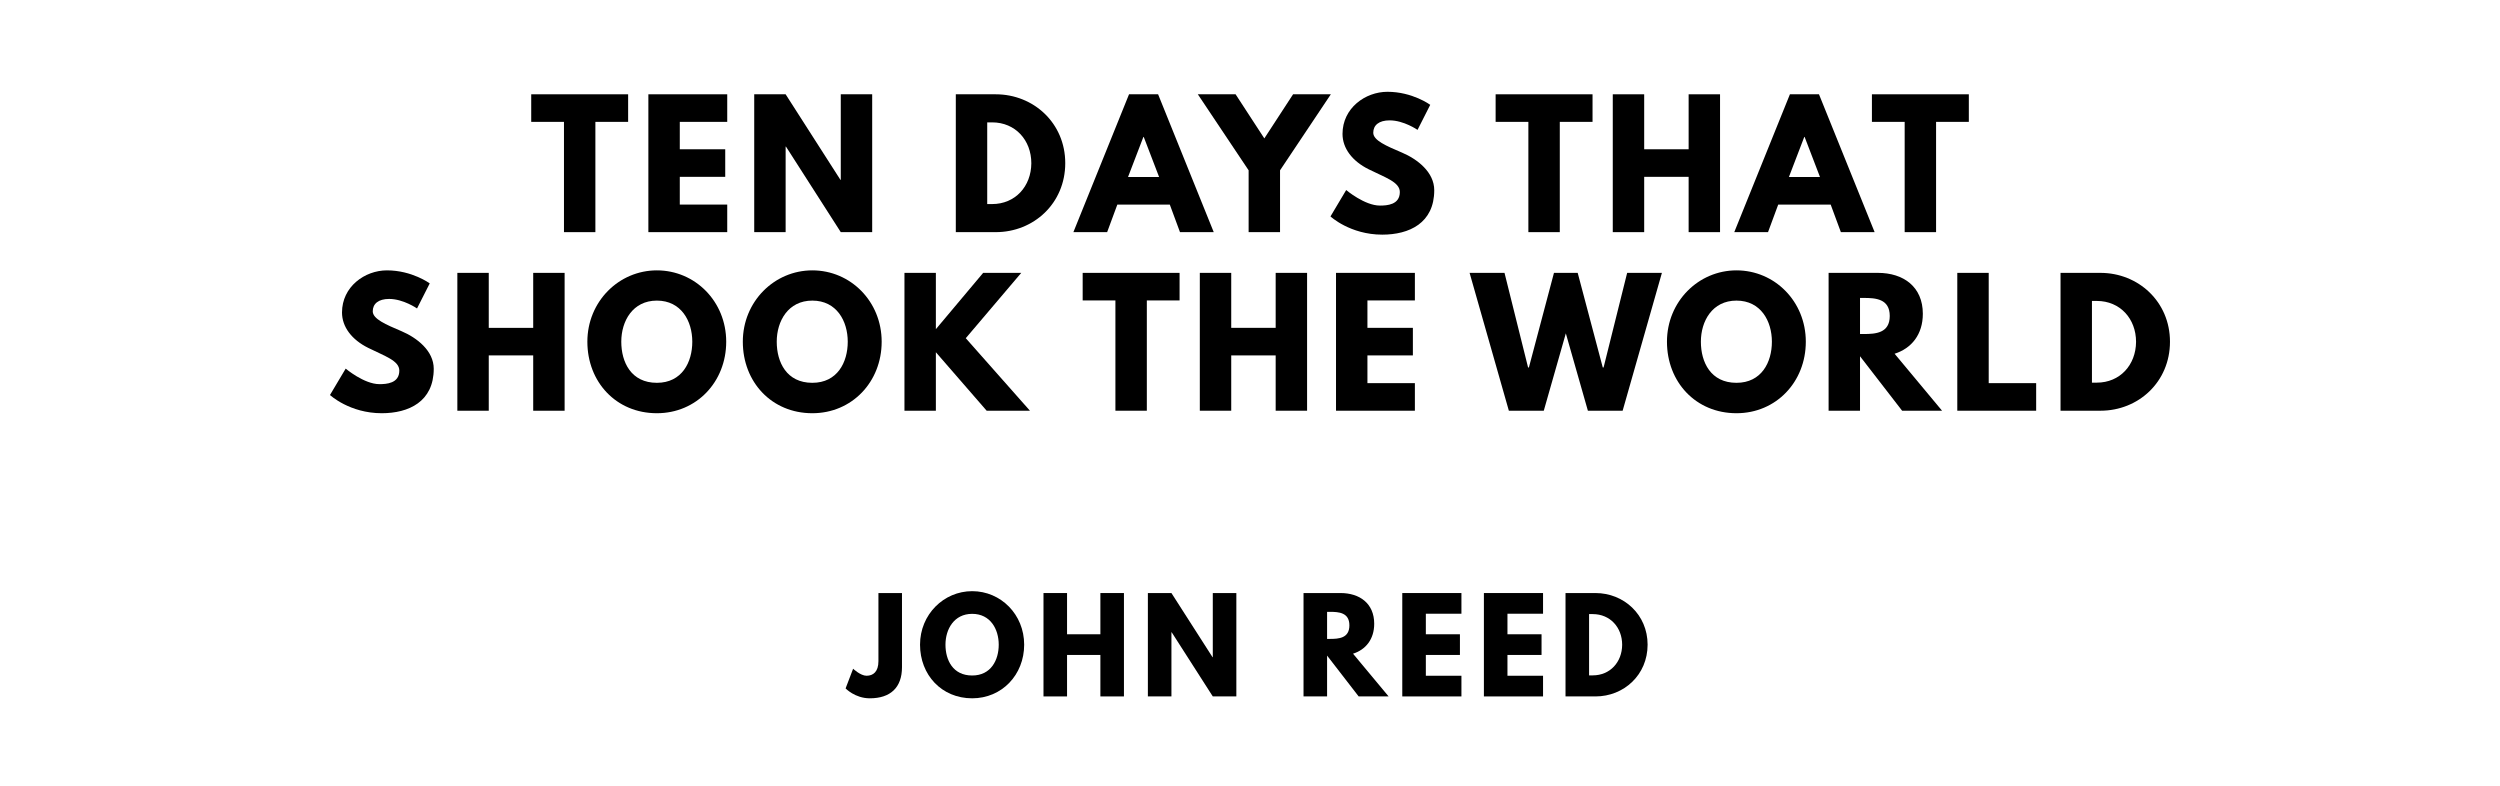
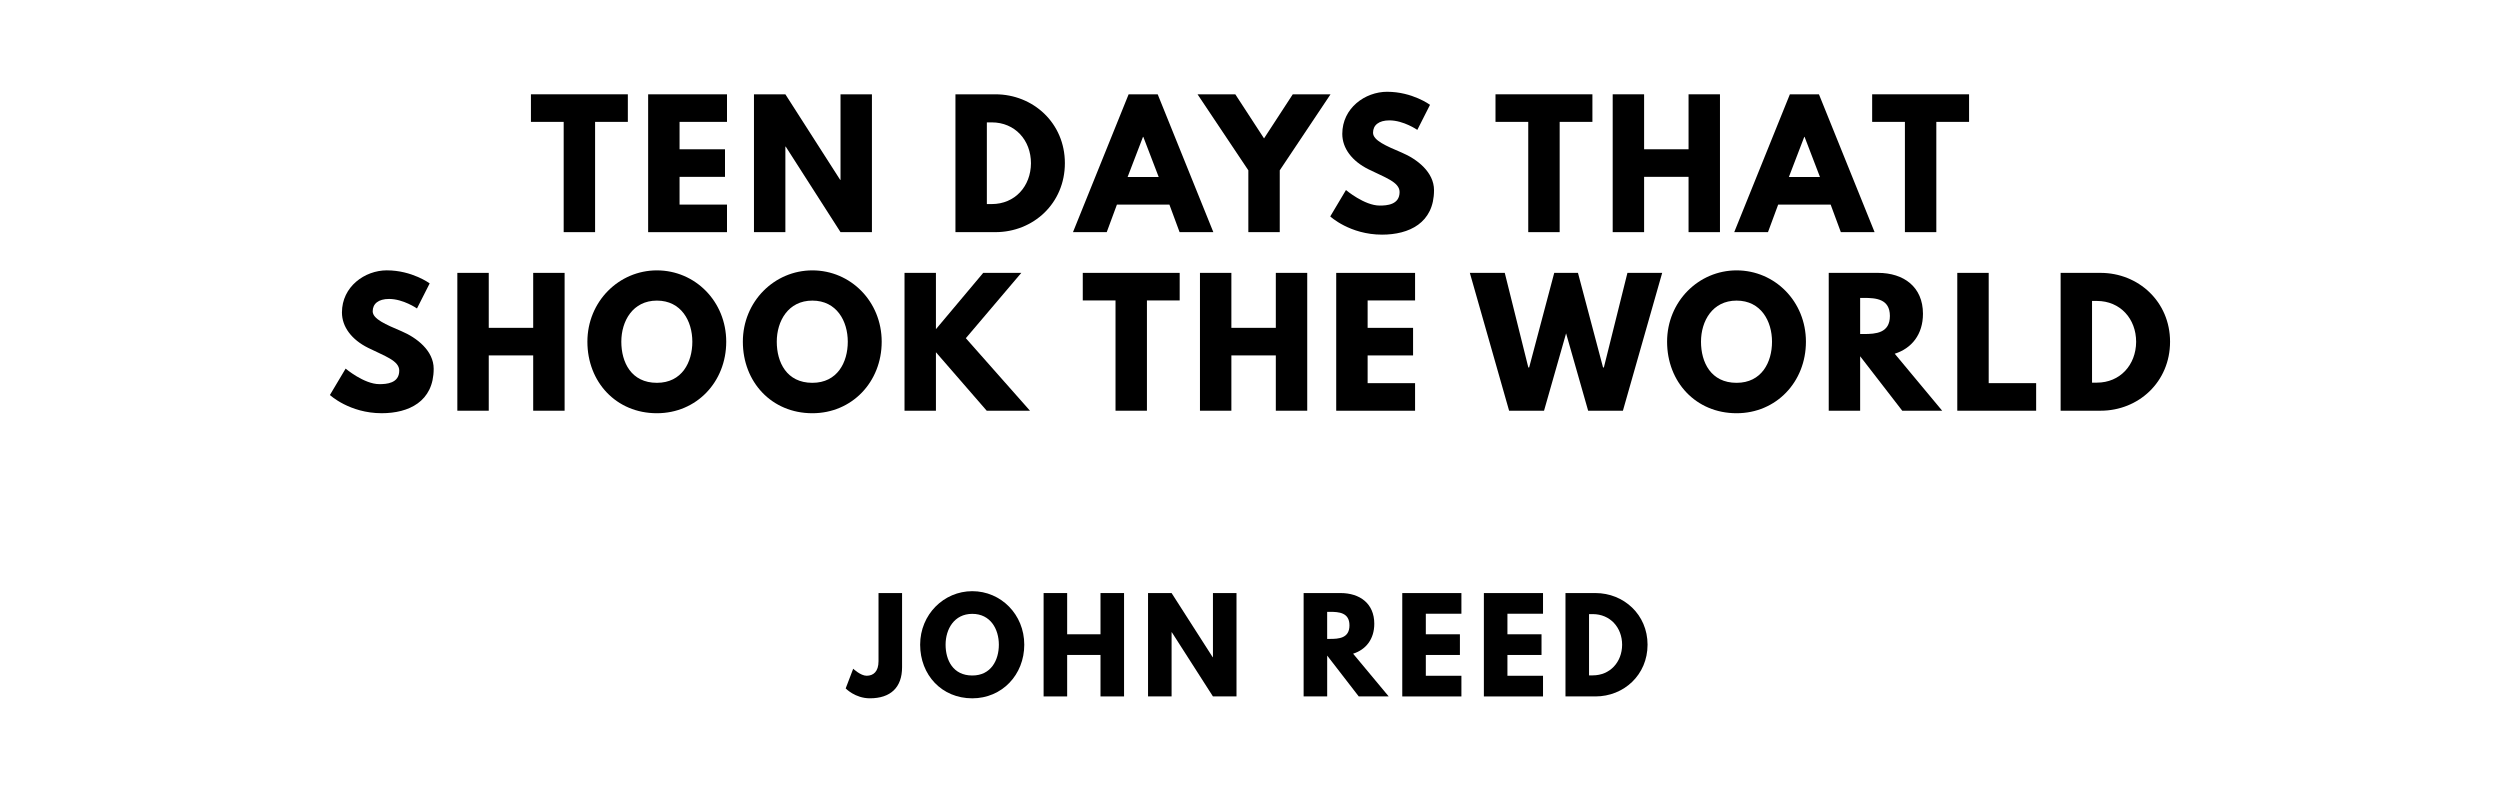
<svg xmlns="http://www.w3.org/2000/svg" version="1.1" viewBox="0 0 1400 440">
  <g aria-label="TEN DAYS THAT">
-     <path d="m 297.485,68.246 h 18.339 V 130 h 17.591 V 68.246 h 18.339 V 52.807 h -54.269 z" />
-     <path d="M 407.252,52.807 H 363.088 V 130 h 44.164 v -15.439 h -26.573 V 99.029 h 25.45 V 83.591 H 380.679 V 68.246 h 26.573 z" />
-     <path d="m 439.955,82.094 h 0.187 L 470.833,130 h 17.591 V 52.807 h -17.591 v 47.906 h -0.187 L 439.955,52.807 H 422.365 V 130 h 17.591 z" />
-     <path d="M 535.252,52.807 V 130 h 22.363 c 21.24,0 38.924,-16.094 38.924,-38.643 0,-22.456 -17.778,-38.55 -38.924,-38.55 z M 552.843,114.281 V 68.526 h 2.713 c 13.099,0 21.988,10.012 21.988,22.924 -0.094,12.912 -8.982,22.83 -21.988,22.83 z" />
-     <path d="M 648.536,52.807 H 632.255 L 601.097,130 h 18.901 l 5.708,-15.439 h 29.38 L 660.793,130 h 18.901 z m 0.561,46.316 H 631.694 l 8.608,-22.456 h 0.187 z" />
-     <path d="m 670.786,52.807 28.444,42.573 V 130 H 716.821 V 95.38 l 28.444,-42.573 h -21.146 L 708.026,77.509 691.932,52.807 Z" />
-     <path d="m 776.979,51.404 c -12.444,0 -25.17,9.17 -25.17,23.579 0,8.047 5.427,15.251 14.69,19.836 9.17,4.585 17.404,7.111 17.404,12.725 0,7.205 -7.298,7.579 -11.135,7.579 -8.608,0 -18.901,-8.702 -18.901,-8.702 l -8.795,14.784 c 0,0 10.947,10.199 29.006,10.199 15.064,0 29.099,-6.456 29.099,-24.889 0,-10.105 -9.45,-17.404 -18.058,-21.053 -8.795,-3.743 -16.094,-6.83 -16.094,-11.135 0,-4.211 3.181,-6.924 9.17,-6.924 7.953,0 15.626,5.333 15.626,5.333 l 7.111,-14.035 c 0,0 -9.918,-7.298 -23.953,-7.298 z" />
-     <path d="m 837.55,68.246 h 18.339 V 130 h 17.591 V 68.246 h 18.339 V 52.807 h -54.269 z" />
-     <path d="m 920.745,99.029 h 24.889 V 130 h 17.591 V 52.807 H 945.634 V 83.591 H 920.745 V 52.807 H 903.154 V 130 h 17.591 z" />
-     <path d="m 1018.631,52.807 h -16.281 L 971.192,130 h 18.901 l 5.708,-15.439 h 29.38 L 1030.888,130 h 18.901 z m 0.561,46.316 h -17.404 l 8.608,-22.456 h 0.187 z" />
-     <path d="m 1048.274,68.246 h 18.339 V 130 h 17.591 V 68.246 h 18.339 V 52.807 h -54.269 z" />
+     <path d="M297.32,68.25l0.00-15.44l54.27,0.00l0.00,15.44l-18.34,0.00l0.00,61.75l-17.59,0.00l0.00-61.75l-18.34,0.00z" />
+     <path d="M407.12,52.81l0.00,15.44l-26.57,0.00l0.00,15.35l25.45,0.00l0.00,15.44l-25.45,0.00l0.00,15.53l26.57,0.00l0.00,15.44l-44.16,0.00l0.00-77.19l44.16,0.00z" />
+     <path d="M439.81,82.09l0.00,47.91l-17.59,0.00l0.00-77.19l17.59,0.00l30.69,47.91l0.19,0.00l0.00-47.91l17.59,0.00l0.00,77.19l-17.59,0.00l-30.69-47.91l-0.19,0.00z" />
+     <path d="M535.05,52.81l22.36,0.00c21.15,0.00,38.92,16.09,38.92,38.55c0.00,22.55-17.68,38.64-38.92,38.64l-22.36,0.00l0.00-77.19z  M552.64,114.28l2.71,0.00c13.01,0.00,21.89-9.92,21.99-22.83c0.00-12.91-8.89-22.92-21.99-22.92l-2.71,0.00l0.00,45.75z" />
+     <path d="M648.31,52.81l31.16,77.19l-18.90,0.00l-5.71-15.44l-29.38,0.00l-5.71,15.44l-18.90,0.00l31.16-77.19l16.28,0.00z  M648.87,99.12l-8.61-22.46l-0.19,0.00l-8.61,22.46l17.40,0.00z" />
+     <path d="M670.62,52.81l21.15,0.00l16.09,24.70l16.09-24.70l21.15,0.00l-28.44,42.57l0.00,34.62l-17.59,0.00l0.00-34.62z" />
+     <path d="M776.86,51.40c14.04,0.00,23.95,7.30,23.95,7.30l-7.11,14.04s-7.67-5.33-15.63-5.33c-5.99,0.00-9.17,2.71-9.17,6.92c0.00,4.30,7.30,7.39,16.09,11.13c8.61,3.65,18.06,10.95,18.06,21.05c0.00,18.43-14.04,24.89-29.10,24.89c-18.06,0.00-29.01-10.20-29.01-10.20l8.80-14.78s10.29,8.70,18.90,8.70c3.84,0.00,11.13-0.37,11.13-7.58c0.00-5.61-8.23-8.14-17.40-12.73c-9.26-4.58-14.69-11.79-14.69-19.84c0.00-14.41,12.73-23.58,25.17-23.58z" />
+     <path d="M837.48,68.25l0.00-15.44l54.27,0.00l0.00,15.44l-18.34,0.00l0.00,61.75l-17.59,0.00l0.00-61.75l-18.34,0.00z" />
+     <path d="M920.70,99.03l0.00,30.97l-17.59,0.00l0.00-77.19l17.59,0.00l0.00,30.78l24.89,0.00l0.00-30.78l17.59,0.00l0.00,77.19l-17.59,0.00l0.00-30.97l-24.89,0.00z" />
+     <path d="M1018.61,52.81l31.16,77.19l-18.90,0.00l-5.71-15.44l-29.38,0.00l-5.71,15.44l-18.90,0.00l31.16-77.19l16.28,0.00z  M1019.18,99.12l-8.61-22.46l-0.19,0.00l-8.61,22.46l17.40,0.00z" />
+     <path d="M1048.41,68.25l0.00-15.44l54.27,0.00l0.00,15.44l-18.34,0.00l0.00,61.75l-17.59,0.00l0.00-61.75l-18.34,0.00z" />
  </g>
  <g aria-label="SHOOK THE WORLD">
-     <path d="m 216.694,151.404 c -12.444,0 -25.17,9.17 -25.17,23.579 0,8.047 5.427,15.251 14.69,19.836 9.17,4.585 17.404,7.111 17.404,12.725 0,7.205 -7.298,7.579 -11.134,7.579 -8.608,0 -18.901,-8.702 -18.901,-8.702 l -8.795,14.784 c 0,0 10.947,10.199 29.006,10.199 15.064,0 29.099,-6.456 29.099,-24.889 0,-10.105 -9.45,-17.404 -18.058,-21.053 -8.795,-3.743 -16.094,-6.83 -16.094,-11.135 0,-4.211 3.181,-6.924 9.17,-6.924 7.953,0 15.626,5.333 15.626,5.333 l 7.111,-14.035 c 0,0 -9.918,-7.298 -23.953,-7.298 z" />
-     <path d="m 273.705,199.029 h 24.889 V 230 h 17.591 v -77.193 h -17.591 v 30.784 H 273.705 V 152.807 H 256.115 V 230 h 17.591 z" />
-     <path d="m 328.925,191.357 c 0,22.55 16.094,40.047 38.924,40.047 22.175,0 38.83,-17.497 38.83,-40.047 0,-22.55 -17.404,-39.953 -38.83,-39.953 -21.24,0 -38.924,17.404 -38.924,39.953 z m 18.994,0 c 0,-11.509 6.363,-23.018 19.93,-23.018 13.661,0 19.836,11.509 19.836,23.018 0,11.509 -5.801,23.018 -19.836,23.018 -14.409,0 -19.93,-11.509 -19.93,-23.018 z" />
-     <path d="m 415.979,191.357 c 0,22.55 16.094,40.047 38.924,40.047 22.175,0 38.83,-17.497 38.83,-40.047 0,-22.55 -17.404,-39.953 -38.83,-39.953 -21.24,0 -38.924,17.404 -38.924,39.953 z m 18.994,0 c 0,-11.509 6.363,-23.018 19.93,-23.018 13.661,0 19.836,11.509 19.836,23.018 0,11.509 -5.801,23.018 -19.836,23.018 -14.409,0 -19.93,-11.509 -19.93,-23.018 z" />
-     <path d="m 576.764,230 -35.93,-40.608 31.064,-36.585 h -21.333 l -26.48,31.532 V 152.807 H 506.495 V 230 h 17.591 V 197.251 L 552.53,230 Z" />
-     <path d="m 606.293,168.246 h 18.339 V 230 h 17.591 v -61.754 h 18.339 v -15.439 h -54.269 z" />
-     <path d="m 689.488,199.029 h 24.889 V 230 h 17.591 v -77.193 h -17.591 v 30.784 H 689.488 V 152.807 H 671.897 V 230 h 17.591 z" />
-     <path d="M 792.333,152.807 H 748.169 V 230 h 44.164 v -15.439 h -26.573 v -15.532 h 25.45 v -15.439 h -25.45 v -15.345 h 26.573 z" />
-     <path d="m 889.217,230 h 19.462 l 21.988,-77.193 h -19.462 l -13.193,52.959 h -0.468 l -14.035,-52.959 h -13.287 l -14.035,52.959 H 855.72 L 842.527,152.807 H 822.971 L 844.96,230 h 19.556 l 12.351,-43.322 z" />
-     <path d="m 933.501,191.357 c 0,22.55 16.094,40.047 38.924,40.047 22.175,0 38.83,-17.497 38.83,-40.047 0,-22.55 -17.404,-39.953 -38.83,-39.953 -21.24,0 -38.924,17.404 -38.924,39.953 z m 18.994,0 c 0,-11.509 6.363,-23.018 19.93,-23.018 13.661,0 19.836,11.509 19.836,23.018 0,11.509 -5.801,23.018 -19.836,23.018 -14.409,0 -19.93,-11.509 -19.93,-23.018 z" />
-     <path d="M 1024.017,152.807 V 230 h 17.591 V 199.497 L 1065.186,230 h 22.363 l -26.573,-31.906 c 9.45,-2.994 15.813,-10.76 15.813,-22.363 0,-15.158 -10.854,-22.924 -25.17,-22.924 z m 17.591,34.246 V 166.842 h 2.058 c 6.643,0 14.597,0.468 14.597,10.105 0,9.637 -7.953,10.105 -14.597,10.105 z" />
-     <path d="m 1113.676,152.807 h -17.591 V 230 h 44.164 v -15.439 h -26.573 z" />
-     <path d="M 1153.9,152.807 V 230 h 22.363 c 21.24,0 38.924,-16.094 38.924,-38.643 0,-22.456 -17.778,-38.55 -38.924,-38.55 z m 17.591,61.474 v -45.754 h 2.713 c 13.099,0 21.988,10.012 21.988,22.924 -0.093,12.912 -8.982,22.83 -21.988,22.83 z" />
+     <path d="M216.67,151.40c14.04,0.00,23.95,7.30,23.95,7.30l-7.11,14.04s-7.67-5.33-15.63-5.33c-5.99,0.00-9.17,2.71-9.17,6.92c0.00,4.30,7.30,7.39,16.09,11.13c8.61,3.65,18.06,10.95,18.06,21.05c0.00,18.43-14.04,24.89-29.10,24.89c-18.06,0.00-29.01-10.20-29.01-10.20l8.80-14.78s10.29,8.70,18.90,8.70c3.84,0.00,11.13-0.37,11.13-7.58c0.00-5.61-8.23-8.14-17.40-12.73c-9.26-4.58-14.69-11.79-14.69-19.84c0.00-14.41,12.73-23.58,25.17-23.58z" />
+     <path d="M273.70,199.03l0.00,30.97l-17.59,0.00l0.00-77.19l17.59,0.00l0.00,30.78l24.89,0.00l0.00-30.78l17.59,0.00l0.00,77.19l-17.59,0.00l0.00-30.97l-24.89,0.00z" />
+     <path d="M328.94,191.36c0.00-22.55,17.68-39.95,38.92-39.95c21.43,0.00,38.83,17.40,38.83,39.95s-16.65,40.05-38.83,40.05c-22.83,0.00-38.92-17.50-38.92-40.05z  M347.94,191.36c0.00,11.51,5.52,23.02,19.93,23.02c14.04,0.00,19.84-11.51,19.84-23.02s-6.18-23.02-19.84-23.02c-13.57,0.00-19.93,11.51-19.93,23.02z" />
+     <path d="M416.00,191.36c0.00-22.55,17.68-39.95,38.92-39.95c21.43,0.00,38.83,17.40,38.83,39.95s-16.65,40.05-38.83,40.05c-22.83,0.00-38.92-17.50-38.92-40.05z  M434.99,191.36c0.00,11.51,5.52,23.02,19.93,23.02c14.04,0.00,19.84-11.51,19.84-23.02s-6.18-23.02-19.84-23.02c-13.57,0.00-19.93,11.51-19.93,23.02z" />
+     <path d="M576.79,230.00l-24.23,0.00l-28.44-32.75l0.00,32.75l-17.59,0.00l0.00-77.19l17.59,0.00l0.00,31.53l26.48-31.53l21.33,0.00l-31.06,36.58z" />
+     <path d="M606.35,168.25l0.00-15.44l54.27,0.00l0.00,15.44l-18.34,0.00l0.00,61.75l-17.59,0.00l0.00-61.75l-18.34,0.00z" />
+     <path d="M689.57,199.03l0.00,30.97l-17.59,0.00l0.00-77.19l17.59,0.00l0.00,30.78l24.89,0.00l0.00-30.78l17.59,0.00l0.00,77.19l-17.59,0.00l0.00-30.97l-24.89,0.00z" />
+     <path d="M792.44,152.81l0.00,15.44l-26.57,0.00l0.00,15.35l25.45,0.00l0.00,15.44l-25.45,0.00l0.00,15.53l26.57,0.00l0.00,15.44l-44.16,0.00l0.00-77.19l44.16,0.00z" />
+     <path d="M889.36,230.00l-12.35-43.32l-12.35,43.32l-19.56,0.00l-21.99-77.19l19.56,0.00l13.19,52.96l0.47,0.00l14.04-52.96l13.29,0.00l14.04,52.96l0.47,0.00l13.19-52.96l19.46,0.00l-21.99,77.19l-19.46,0.00z" />
+     <path d="M933.57,191.36c0.00-22.55,17.68-39.95,38.92-39.95c21.43,0.00,38.83,17.40,38.83,39.95s-16.65,40.05-38.83,40.05c-22.83,0.00-38.92-17.50-38.92-40.05z  M952.56,191.36c0.00,11.51,5.52,23.02,19.93,23.02c14.04,0.00,19.84-11.51,19.84-23.02s-6.18-23.02-19.84-23.02c-13.57,0.00-19.93,11.51-19.93,23.02z" />
+     <path d="M1024.09,152.81l27.60,0.00c14.32,0.00,25.17,7.77,25.17,22.92c0.00,11.60-6.36,19.37-15.81,22.36l26.57,31.91l-22.36,0.00l-23.58-30.50l0.00,30.50l-17.59,0.00l0.00-77.19z  M1041.68,187.05l2.06,0.00c6.64,0.00,14.60-0.47,14.60-10.11s-7.95-10.11-14.60-10.11l-2.06,0.00l0.00,20.21z" />
+     <path d="M1113.67,152.81l0.00,61.75l26.57,0.00l0.00,15.44l-44.16,0.00l0.00-77.19l17.59,0.00z" />
+     <path d="M1153.95,152.81l22.36,0.00c21.15,0.00,38.92,16.09,38.92,38.55c0.00,22.55-17.68,38.64-38.92,38.64l-22.36,0.00l0.00-77.19z  M1171.54,214.28l2.71,0.00c13.01,0.00,21.89-9.92,21.99-22.83c0.00-12.91-8.89-22.92-21.99-22.92l-2.71,0.00l0.00,45.75z" />
  </g>
  <g aria-label="JOHN REED">
-     <path d="m 505.113,332.105 h -13.193 v 38.175 c 0,5.825 -2.877,8.14 -6.667,8.14 -3.368,0 -7.509,-3.93 -7.509,-3.93 l -4.211,11.018 c 0,0 5.263,5.544 13.544,5.544 11.579,0 18.035,-6.035 18.035,-17.404 z" />
-     <path d="m 515.219,361.018 c 0,16.912 12.07,30.035 29.193,30.035 16.632,0 29.123,-13.123 29.123,-30.035 0,-16.912 -13.053,-29.965 -29.123,-29.965 -15.93,0 -29.193,13.053 -29.193,29.965 z m 14.246,0 c 0,-8.632 4.772,-17.263 14.947,-17.263 10.246,0 14.877,8.632 14.877,17.263 0,8.632 -4.351,17.263 -14.877,17.263 -10.807,0 -14.947,-8.632 -14.947,-17.263 z" />
-     <path d="m 597.549,366.772 h 18.667 V 390 h 13.193 v -57.895 h -13.193 v 23.088 H 597.549 V 332.105 H 584.356 V 390 h 13.193 z" />
-     <path d="m 656.003,354.07 h 0.14 L 679.161,390 h 13.193 v -57.895 h -13.193 v 35.93 h -0.14 L 656.003,332.105 H 642.81 V 390 h 13.193 z" />
-     <path d="M 729.975,332.105 V 390 h 13.193 V 367.123 L 760.853,390 h 16.772 l -19.93,-23.93 c 7.088,-2.246 11.86,-8.07 11.86,-16.772 0,-11.368 -8.14,-17.193 -18.877,-17.193 z m 13.193,25.684 v -15.158 h 1.544 c 4.982,0 10.947,0.351 10.947,7.579 0,7.228 -5.965,7.579 -10.947,7.579 z" />
-     <path d="M 818.4,332.105 H 785.277 V 390 h 33.123 v -11.579 h -19.93 v -11.649 h 19.088 v -11.579 h -19.088 v -11.509 h 19.93 z" />
-     <path d="M 864.107,332.105 H 830.984 V 390 h 33.123 v -11.579 h -19.93 v -11.649 h 19.088 v -11.579 h -19.088 v -11.509 h 19.93 z" />
-     <path d="M 876.691,332.105 V 390 h 16.772 c 15.93,0 29.193,-12.07 29.193,-28.982 0,-16.842 -13.333,-28.912 -29.193,-28.912 z m 13.193,46.105 v -34.316 h 2.035 c 9.825,0 16.491,7.509 16.491,17.193 -0.07,9.684 -6.737,17.123 -16.491,17.123 z" />
+     <path d="M505.16,332.11l0.00,41.54c0.00,11.37-6.46,17.40-18.04,17.40c-8.28,0.00-13.54-5.54-13.54-5.54l4.21-11.02s4.14,3.93,7.51,3.93c3.79,0.00,6.67-2.32,6.67-8.14l0.00-38.18l13.19,0.00z" />
+     <path d="M515.28,361.02c0.00-16.91,13.26-29.96,29.19-29.96c16.07,0.00,29.12,13.05,29.12,29.96s-12.49,30.04-29.12,30.04c-17.12,0.00-29.19-13.12-29.19-30.04z  M529.53,361.02c0.00,8.63,4.14,17.26,14.95,17.26c10.53,0.00,14.88-8.63,14.88-17.26s-4.63-17.26-14.88-17.26c-10.18,0.00-14.95,8.63-14.95,17.26z" />
+     <path d="M597.61,366.77l0.00,23.23l-13.19,0.00l0.00-57.89l13.19,0.00l0.00,23.09l18.67,0.00l0.00-23.09l13.19,0.00l0.00,57.89l-13.19,0.00l0.00-23.23l-18.67,0.00z" />
+     <path d="M656.09,354.07l0.00,35.93l-13.19,0.00l0.00-57.89l13.19,0.00l23.02,35.93l0.14,0.00l0.00-35.93l13.19,0.00l0.00,57.89l-13.19,0.00l-23.02-35.93l-0.14,0.00z" />
+     <path d="M730.02,332.11l20.70,0.00c10.74,0.00,18.88,5.82,18.88,17.19c0.00,8.70-4.77,14.53-11.86,16.77l19.93,23.93l-16.77,0.00l-17.68-22.88l0.00,22.88l-13.19,0.00l0.00-57.89z  M743.21,357.79l1.54,0.00c4.98,0.00,10.95-0.35,10.95-7.58s-5.96-7.58-10.95-7.58l-1.54,0.00l0.00,15.16z" />
+     <path d="M818.39,332.11l0.00,11.58l-19.93,0.00l0.00,11.51l19.09,0.00l0.00,11.58l-19.09,0.00l0.00,11.65l19.93,0.00l0.00,11.58l-33.12,0.00l0.00-57.89l33.12,0.00z" />
+     <path d="M864.09,332.11l0.00,11.58l-19.93,0.00l0.00,11.51l19.09,0.00l0.00,11.58l-19.09,0.00l0.00,11.65l19.93,0.00l0.00,11.58l-33.12,0.00l0.00-57.89l33.12,0.00z" />
+     <path d="M876.67,332.11l16.77,0.00c15.86,0.00,29.19,12.07,29.19,28.91c0.00,16.91-13.26,28.98-29.19,28.98l-16.77,0.00l0.00-57.89z  M889.86,378.21l2.04,0.00c9.75,0.00,16.42-7.44,16.49-17.12c0.00-9.68-6.67-17.19-16.49-17.19l-2.04,0.00l0.00,34.32z" />
  </g>
</svg>
